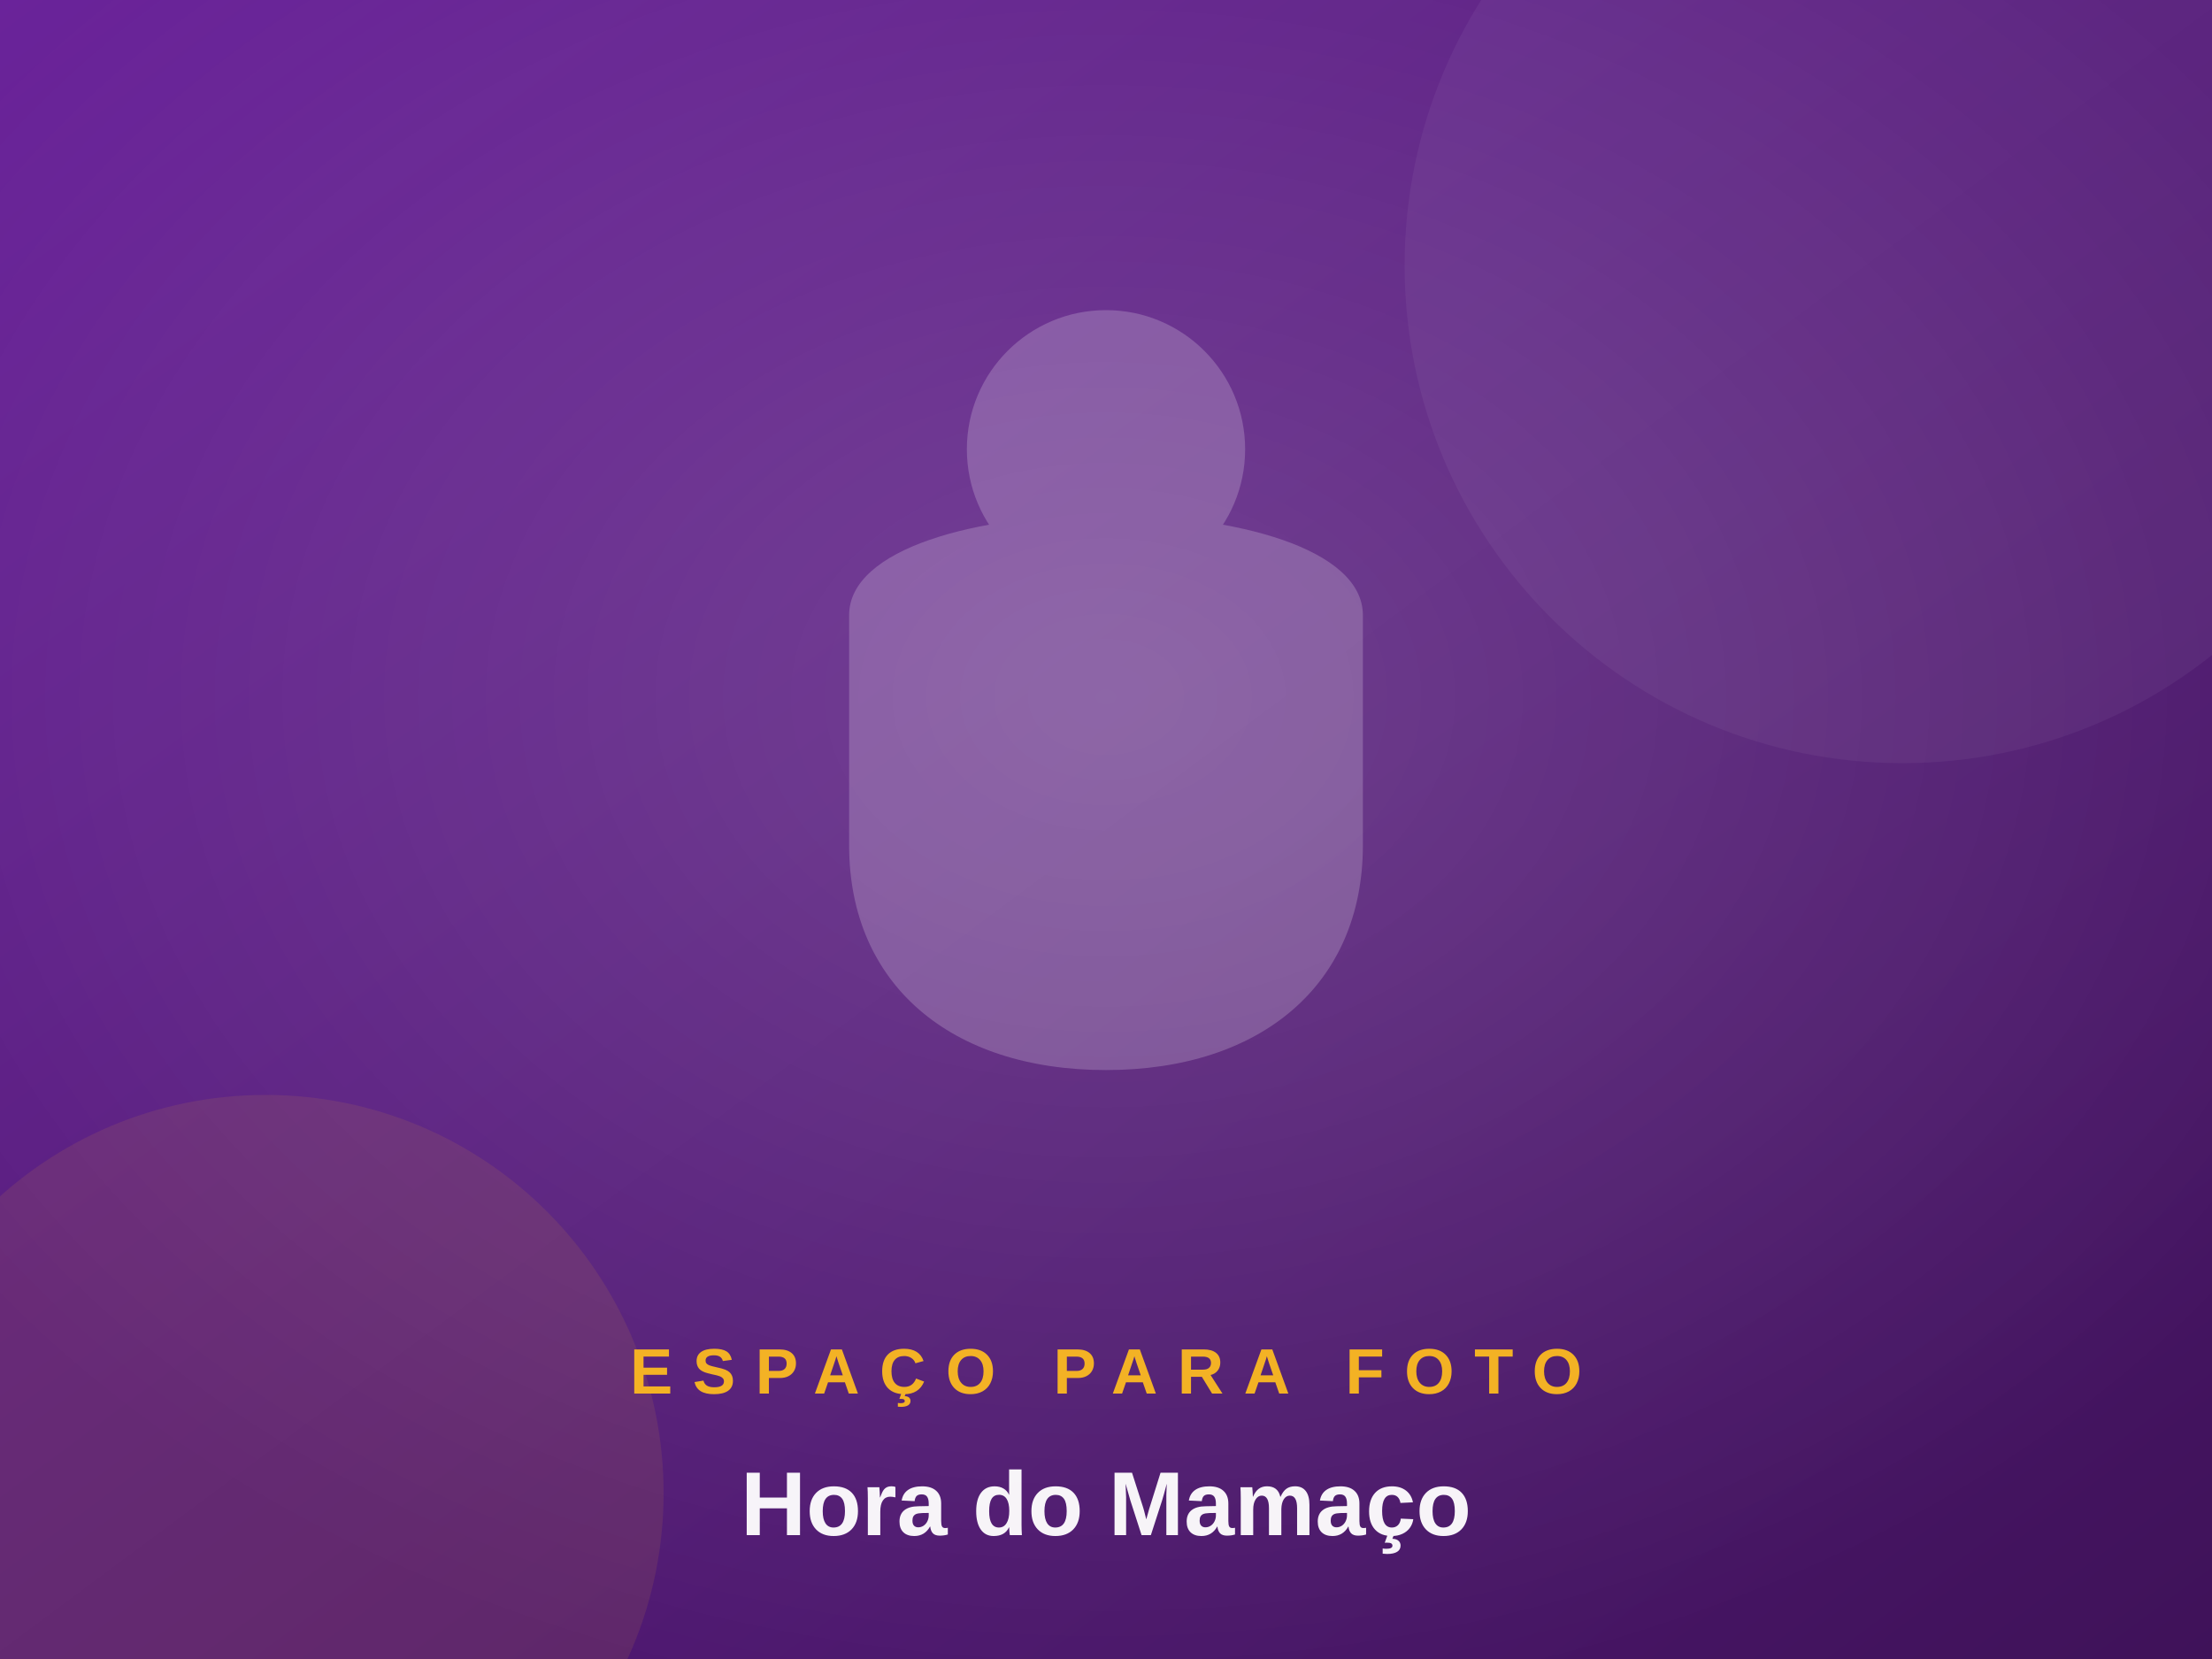
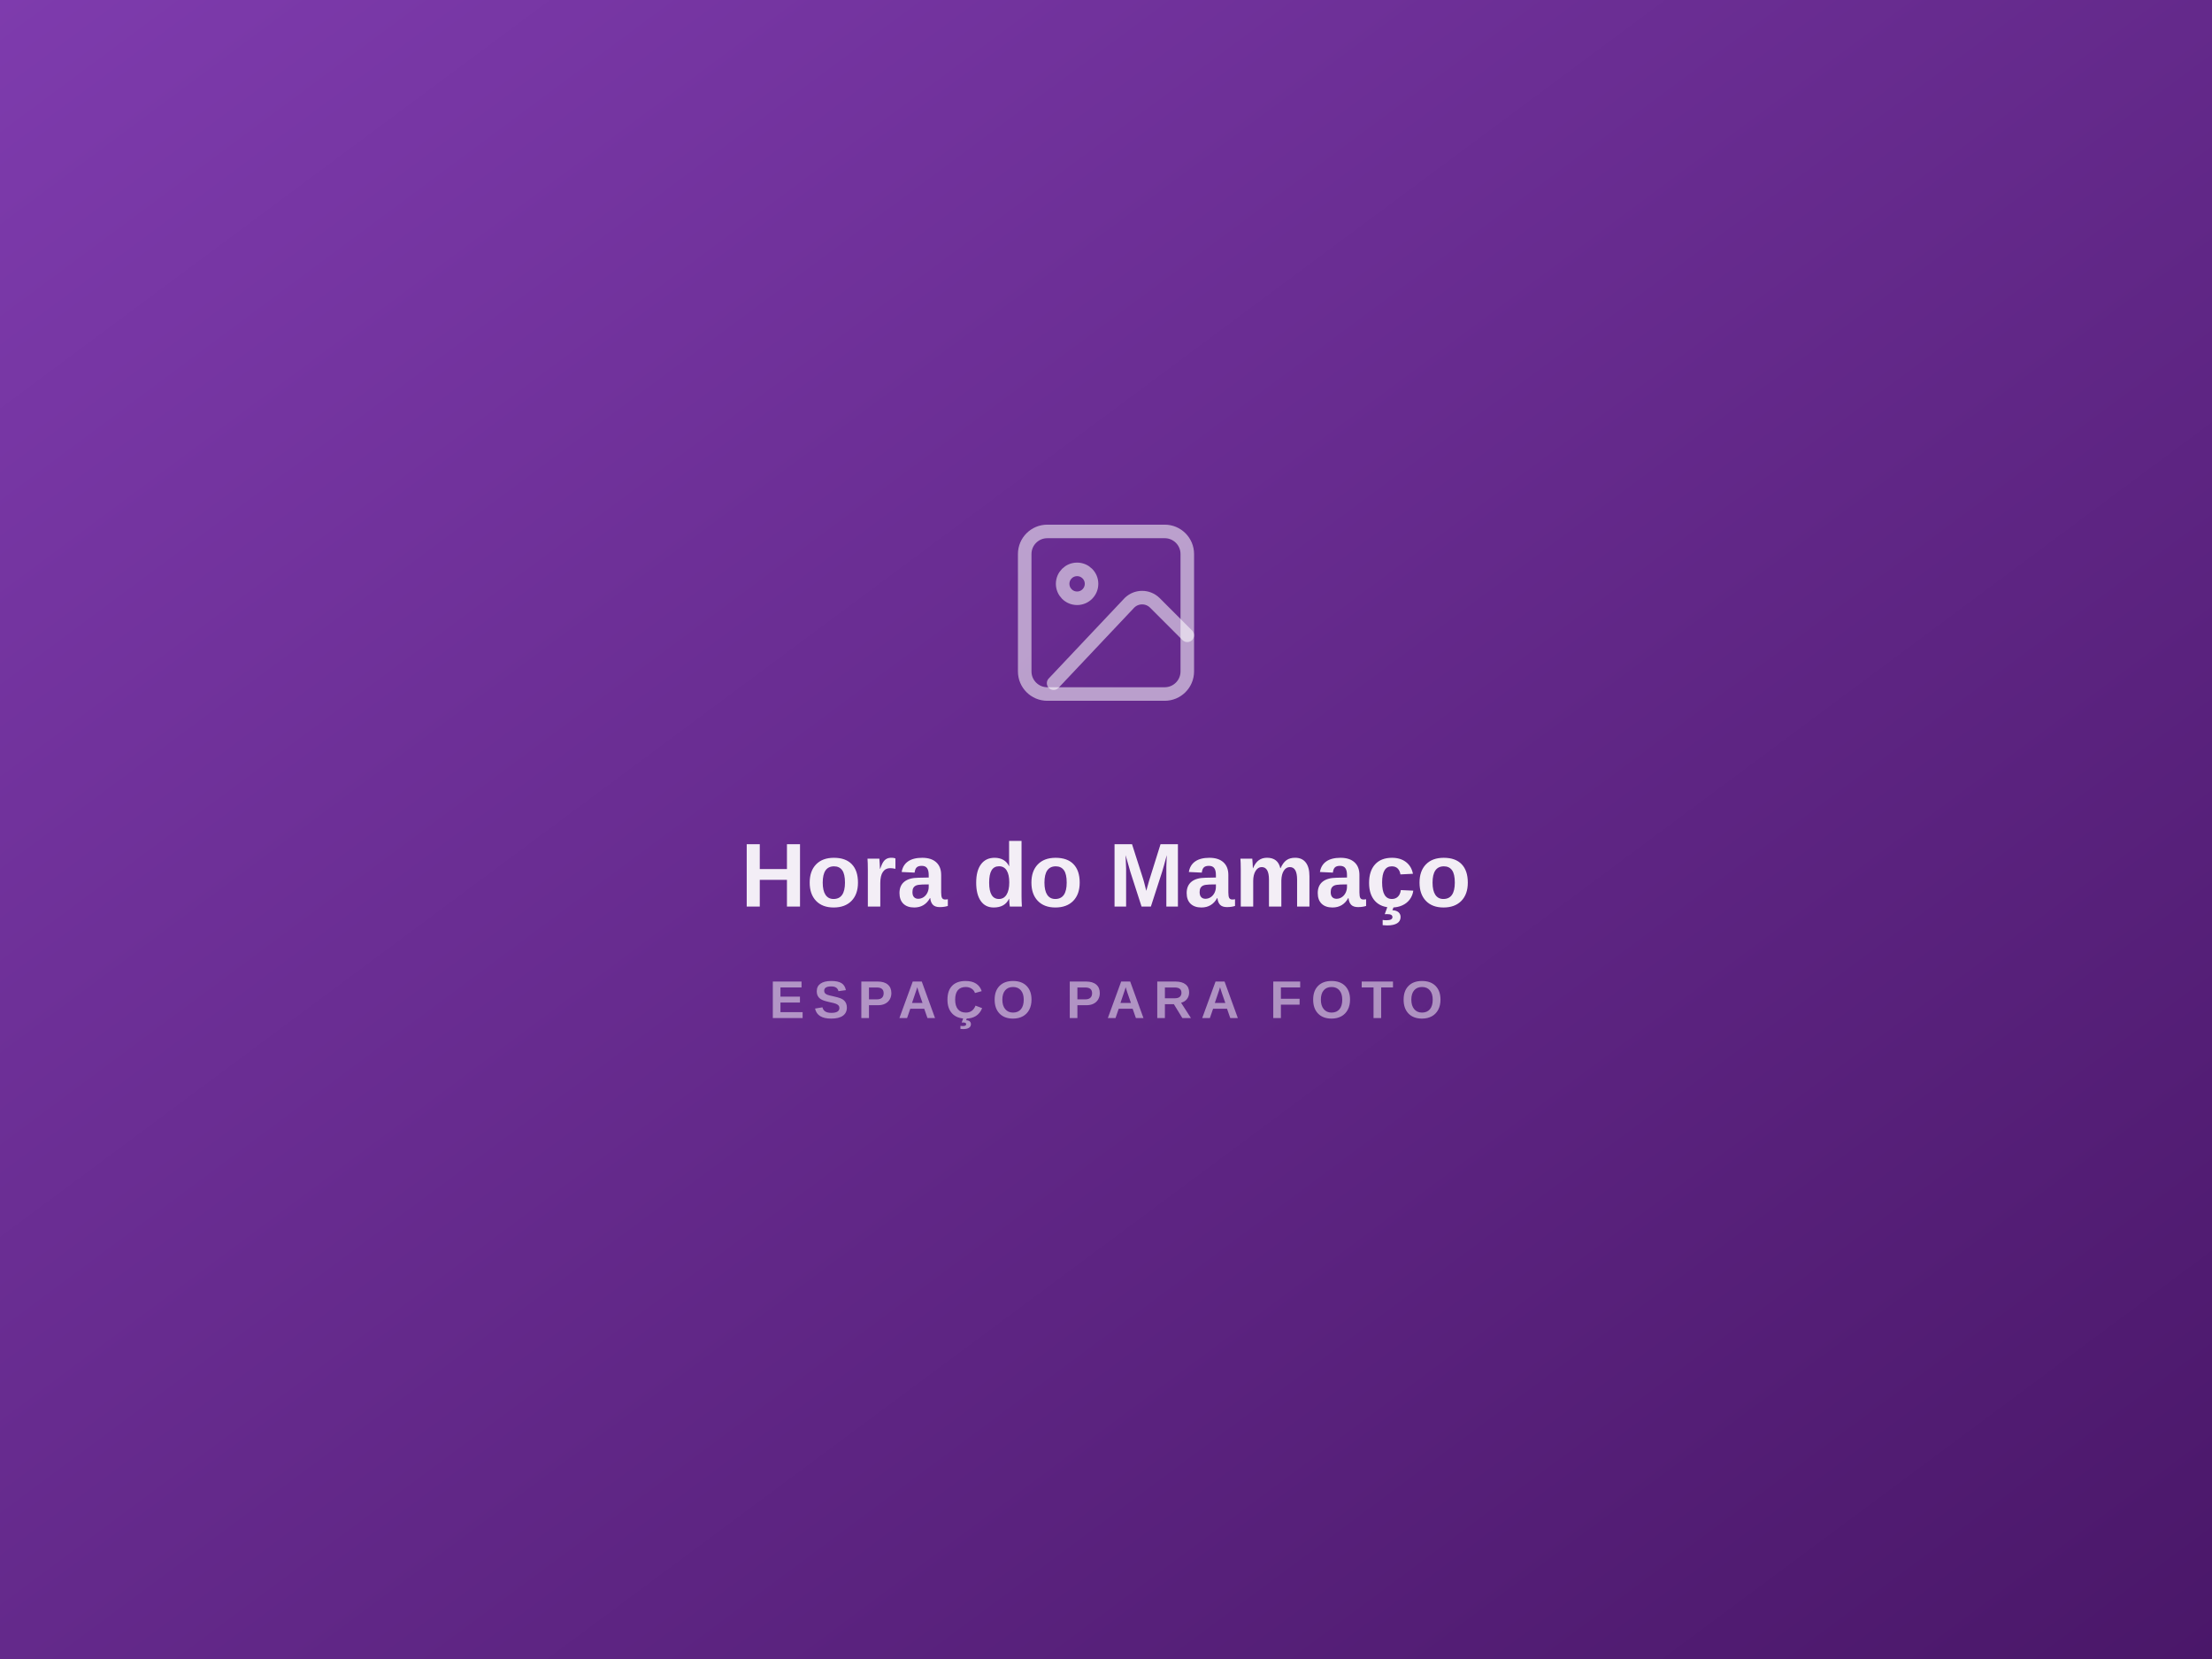
<svg xmlns="http://www.w3.org/2000/svg" viewBox="0 0 1000 750" width="1000" height="750" role="img" aria-label="Hora do Mamaço">
  <defs>
    <linearGradient id="g" x1="0" y1="0" x2="1" y2="1">
-       <stop offset="0" stop-color="#6A239A" />
-       <stop offset="1" stop-color="#3F1259" />
+       <stop offset="0" stop-color="#7E3BAD" />
+       <stop offset="1" stop-color="#4A1769" />
    </linearGradient>
-     <radialGradient id="brilho" cx="0.5" cy="0.42" r="0.62">
-       <stop offset="0" stop-color="#ffffff" stop-opacity="0.16" />
-       <stop offset="1" stop-color="#ffffff" stop-opacity="0" />
-     </radialGradient>
  </defs>
  <rect width="1000" height="750" fill="url(#g)" />
-   <rect width="1000" height="750" fill="url(#brilho)" />
-   <circle cx="860" cy="120" r="225" fill="#ffffff" opacity="0.05" />
-   <circle cx="120" cy="675" r="180" fill="#FBB921" opacity="0.09" />
-   <g transform="translate(500 333.75) scale(1.209677)">
-     <g fill="#ffffff" opacity="0.2">
-       <circle cx="0" cy="-108" r="52" />
-       <path d="M-96 -46 C-96 -96 96 -96 96 -46 L96 40 C96 92 58 124 0 124 C-58 124 -96 92 -96 40 Z" />
-       <circle cx="46" cy="26" r="38" fill="#ffffff" opacity="0.92" />
-       <path d="M-52 28 C-52 -8 4 -20 42 4 C72 22 66 76 26 84 C-14 92 -52 66 -52 28 Z" fill="#ffffff" opacity="0.92" />
+   <g transform="translate(451 228)">
+     <g transform="scale(4.0833)" fill="none" stroke="#ffffff" stroke-opacity="0.55" stroke-width="1.5" stroke-linecap="round" stroke-linejoin="round">
+       <rect x="3" y="3" width="18" height="18" rx="2.5" />
+       <circle cx="8.8" cy="8.8" r="1.6" />
+       <path d="M21 14.5l-3.6-3.6a2 2 0 0 0-2.8 0L6.2 19.8" />
    </g>
  </g>
-   <g transform="translate(500 630)" text-anchor="middle" font-family="Montserrat, Segoe UI, Arial, sans-serif">
-     <text y="0" fill="#FBB921" font-size="29" font-weight="700" letter-spacing="9" opacity="0.95">ESPAÇO PARA FOTO</text>
-     <text y="64" fill="#ffffff" font-size="41" font-weight="700" opacity="0.95">Hora do Mamaço</text>
+   <g text-anchor="middle" font-family="Montserrat, Segoe UI, Arial, sans-serif">
+     <text x="500" y="409.85" fill="#ffffff" fill-opacity="0.92" font-size="41" font-weight="700">Hora do Mamaço</text>
+     <text x="500" y="460.25" fill="#ffffff" fill-opacity="0.5" font-size="24" font-weight="600" letter-spacing="4">ESPAÇO PARA FOTO</text>
  </g>
</svg>
